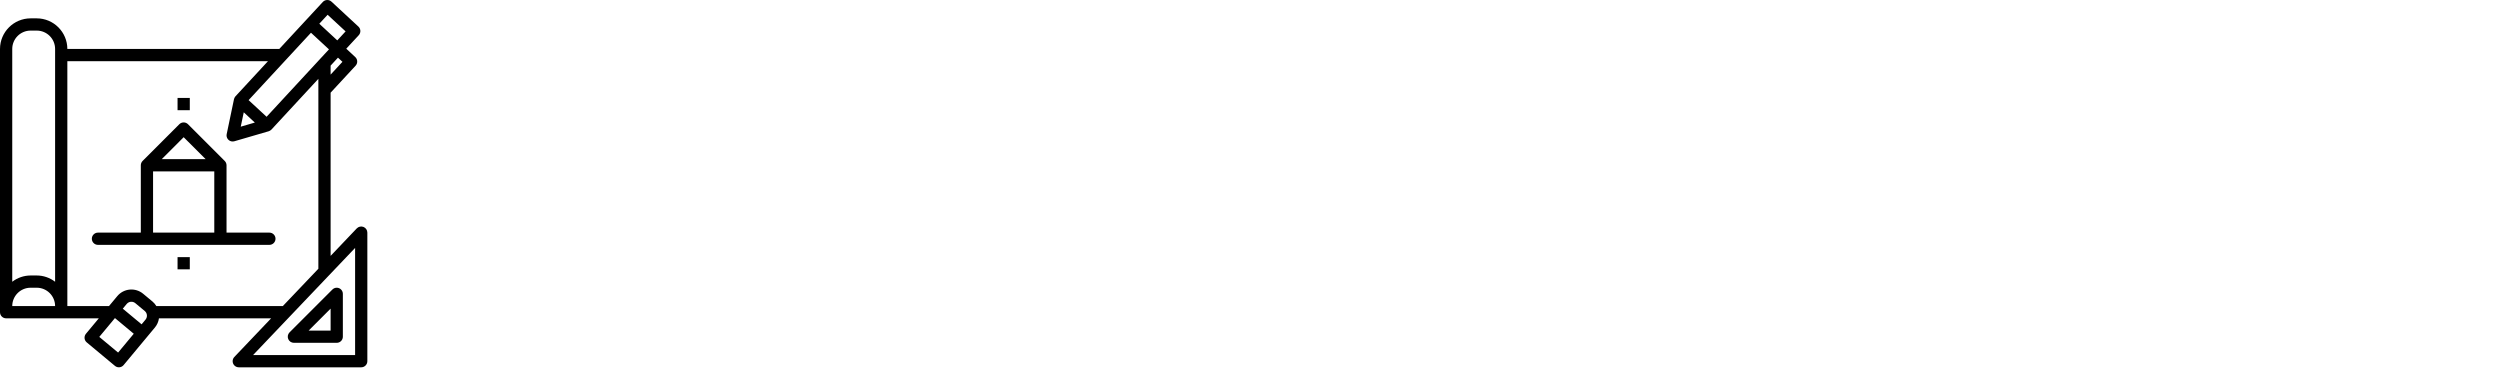
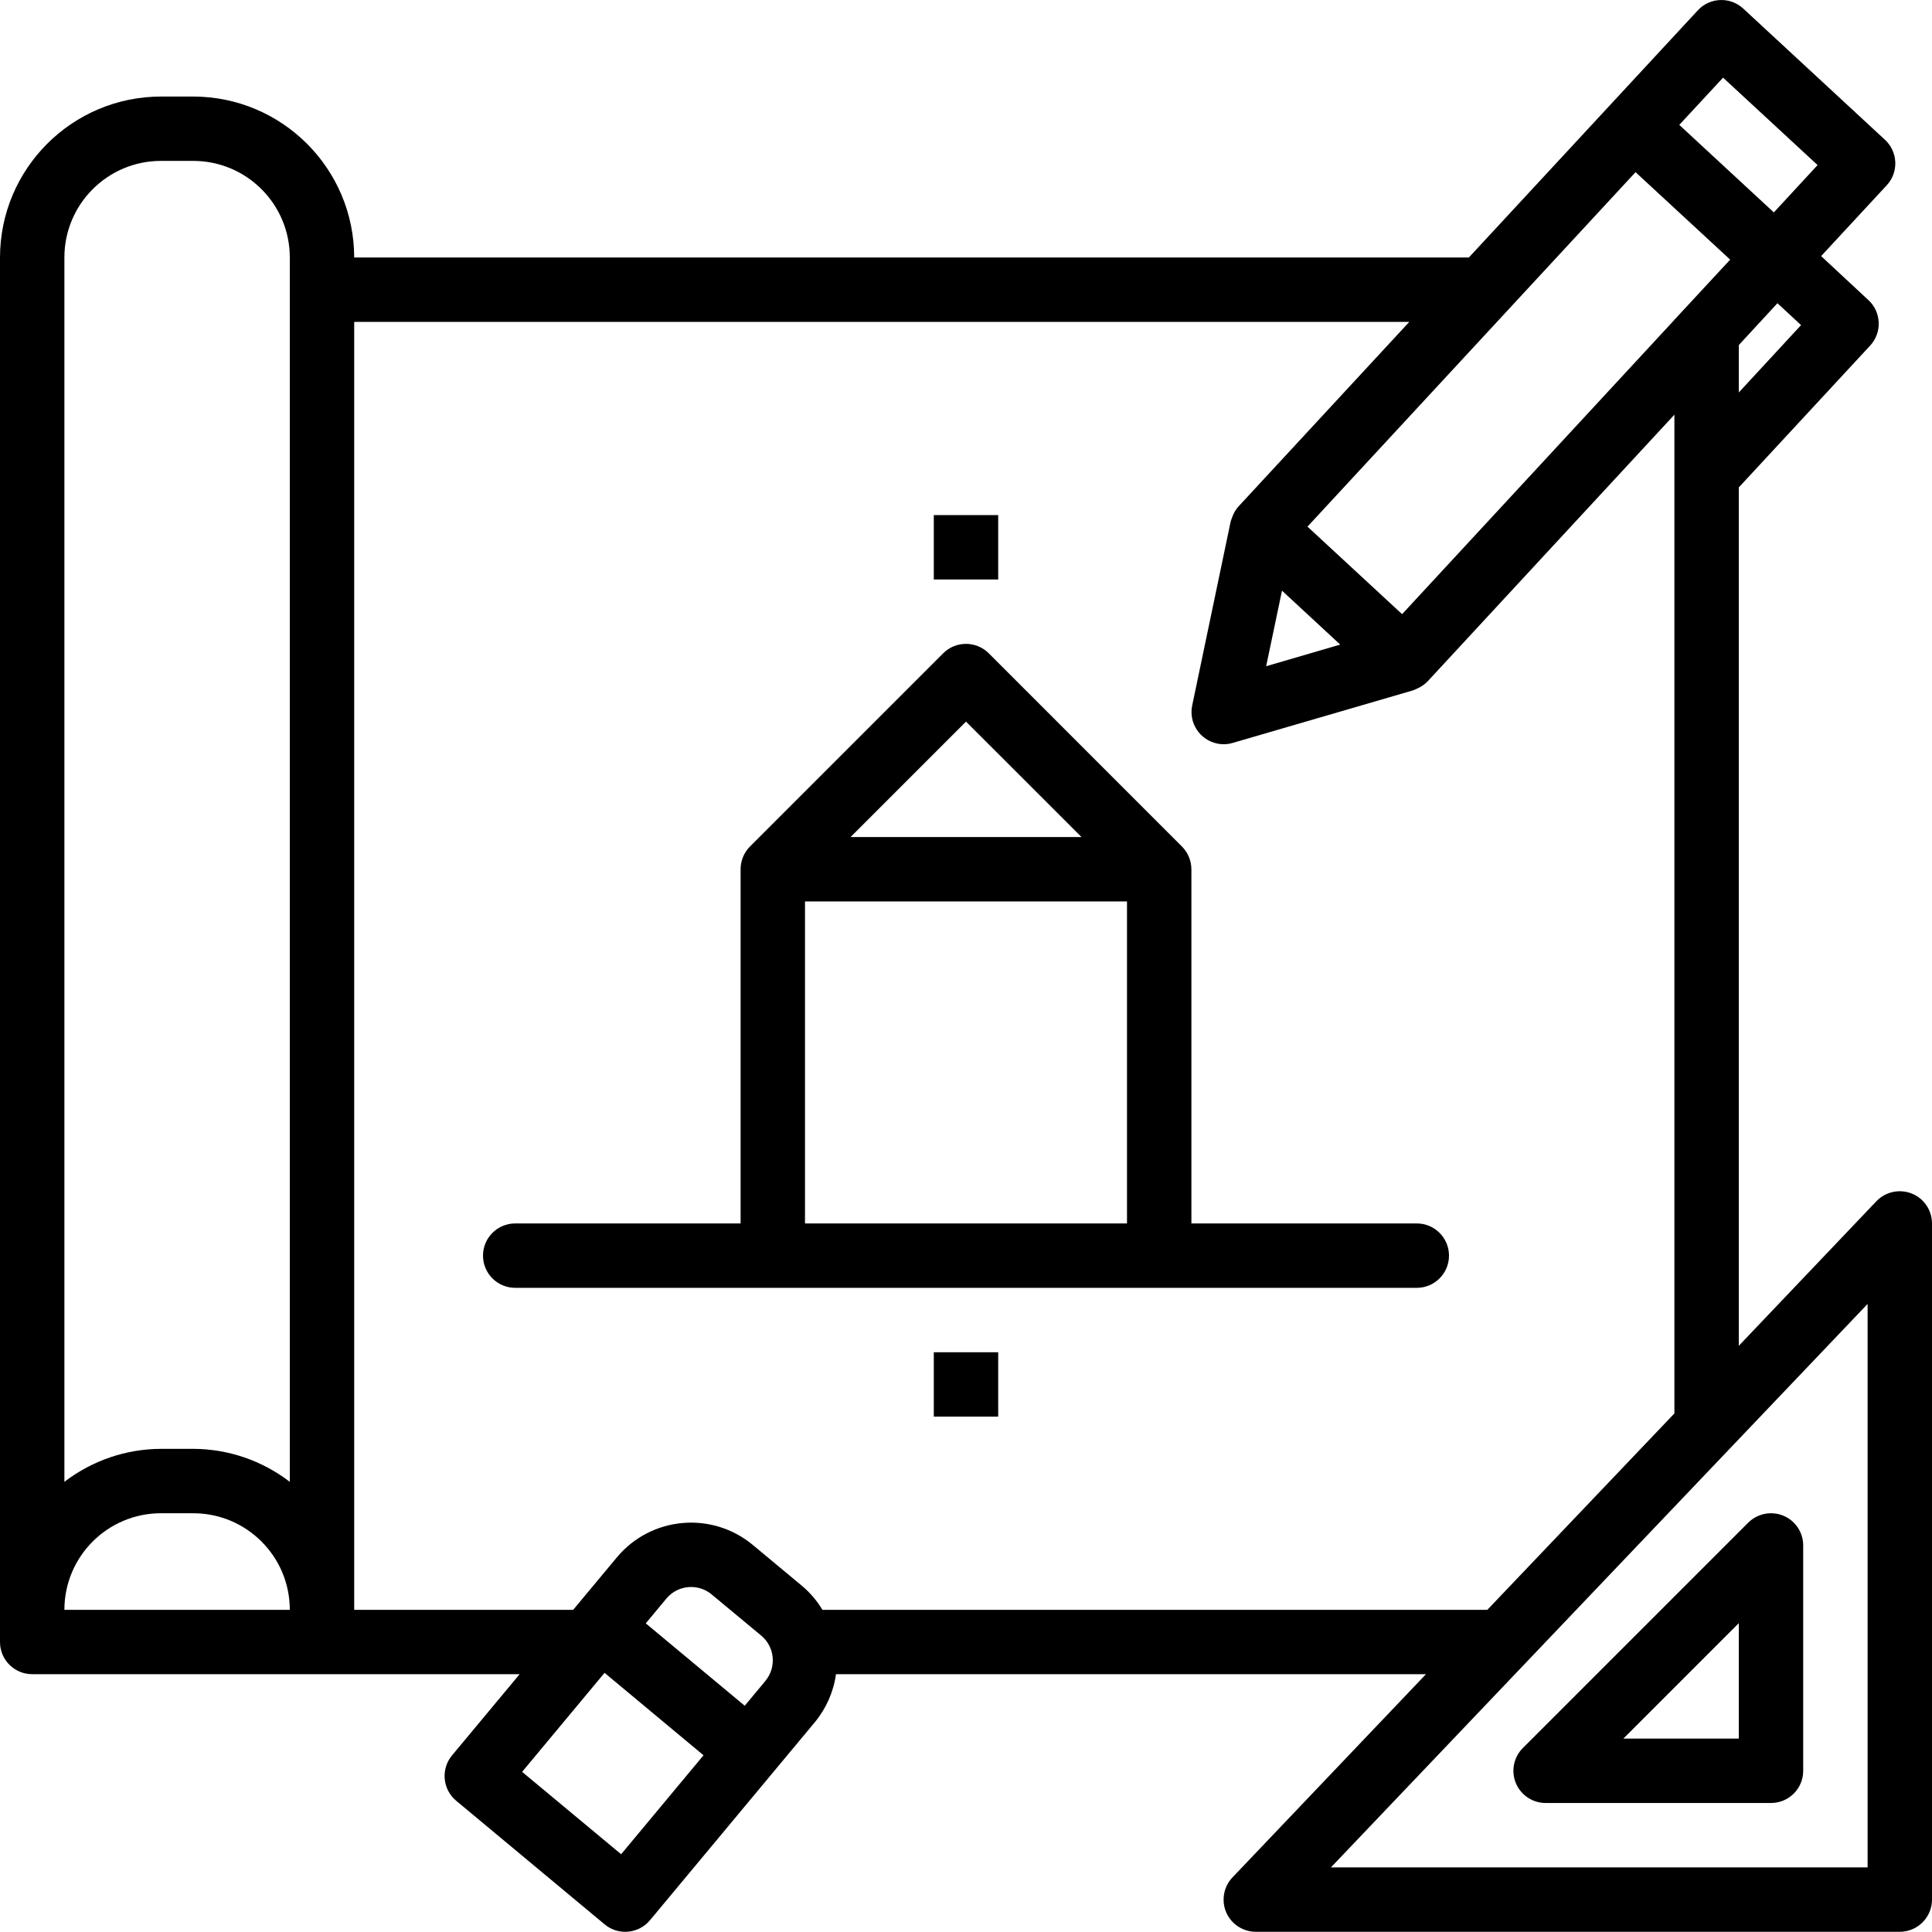
- <svg xmlns="http://www.w3.org/2000/svg" width="245" height="36" viewBox="0 0 245 36" fill="none">
+ <svg xmlns="http://www.w3.org/2000/svg" width="36" height="36" viewBox="0 0 36 36" fill="none">
  <path fill-rule="evenodd" clip-rule="evenodd" d="M35.623 22.24C35.394 22.149 35.133 22.206 34.963 22.384L32.4 25.077V9.079H32.403L34.848 6.439C35.073 6.196 35.058 5.816 34.815 5.591L34.814 5.591L33.934 4.772L35.157 3.452C35.382 3.209 35.367 2.829 35.123 2.604L32.483 0.16C32.24 -0.065 31.861 -0.051 31.636 0.193L27.37 4.798H6.6C6.598 3.142 5.256 1.801 3.6 1.799H3C1.344 1.801 0.002 3.142 0 4.798V30.597C0 30.928 0.269 31.196 0.6 31.196H9.683L8.423 32.709C8.211 32.964 8.246 33.342 8.5 33.554L11.267 35.858C11.521 36.07 11.9 36.035 12.112 35.78L12.112 35.78L15.183 32.091C15.395 31.835 15.532 31.525 15.577 31.196H26.571L22.965 34.983C22.737 35.223 22.746 35.603 22.986 35.831C23.098 35.937 23.246 35.996 23.4 35.996H35.4C35.731 35.996 36 35.727 36 35.396V22.797C36 22.552 35.851 22.331 35.623 22.24ZM33.56 6.058L32.4 7.313V6.43L33.12 5.65L33.56 6.058ZM31.2 5.96V5.951H31.207L32.239 4.838L30.476 3.208L24.363 9.813L26.126 11.444L31.2 5.96ZM24.973 12.011L23.593 12.414L23.888 11.006L24.973 12.011ZM33.868 3.076L32.107 1.447L31.291 2.327L33.053 3.958L33.868 3.076ZM3 2.998H3.6C4.595 2.998 5.4 3.804 5.4 4.798V27.612C4.884 27.215 4.252 26.999 3.6 26.997H3C2.349 26.999 1.717 27.215 1.2 27.612V4.798C1.2 3.804 2.006 2.998 3 2.998ZM3.6 28.197H3C2.006 28.197 1.2 29.003 1.2 29.997H5.4C5.4 29.003 4.595 28.197 3.6 28.197ZM14.261 31.323L13.877 31.784L12.033 30.249L12.416 29.788C12.628 29.533 13.006 29.498 13.261 29.71C13.261 29.71 13.261 29.711 13.262 29.711L14.184 30.477C14.438 30.688 14.473 31.066 14.262 31.321L14.261 31.322V31.323ZM9.729 33.016L11.574 34.551L13.109 32.707L11.265 31.171L9.729 33.016ZM15.325 29.997C15.225 29.83 15.099 29.682 14.951 29.556L14.029 28.789C13.265 28.153 12.13 28.256 11.494 29.02L10.68 29.997H6.6V5.998H26.26L23.076 9.439C23.03 9.49 22.994 9.55 22.969 9.614C22.962 9.631 22.956 9.647 22.95 9.665C22.948 9.672 22.945 9.679 22.942 9.686C22.938 9.697 22.934 9.709 22.931 9.721L22.215 13.145C22.147 13.469 22.355 13.787 22.68 13.855C22.776 13.875 22.876 13.871 22.97 13.843L26.33 12.864C26.338 12.862 26.346 12.858 26.354 12.854C26.36 12.851 26.367 12.848 26.374 12.845C26.389 12.84 26.404 12.832 26.421 12.824C26.488 12.793 26.549 12.75 26.601 12.697L31.2 7.727V26.337L27.714 29.997H15.325ZM24.8 34.796H34.8V24.297L24.8 34.796ZM28.8 33.596C28.558 33.596 28.339 33.45 28.246 33.226C28.153 33.002 28.204 32.744 28.376 32.572L32.576 28.372C32.689 28.26 32.841 28.197 33 28.197C33.332 28.197 33.6 28.465 33.6 28.797V32.996C33.6 33.328 33.332 33.596 33 33.596H28.8ZM32.4 32.396V30.245L30.249 32.396H32.4ZM22.2 22.797H26.4C26.731 22.797 27 23.066 27 23.397C27 23.728 26.731 23.997 26.4 23.997H9.6C9.269 23.997 9 23.728 9 23.397C9 23.066 9.269 22.797 9.6 22.797H13.8V16.198C13.8 16.038 13.863 15.886 13.975 15.773L17.575 12.173C17.809 11.939 18.189 11.939 18.424 12.173L22.023 15.773C22.136 15.886 22.199 16.038 22.2 16.198V22.797ZM20.152 15.597L18 13.446L15.849 15.597H20.152ZM15 16.797H21V22.797H15V16.797ZM17.4 9.598H18.6V10.798H17.4V9.598ZM18.6 25.197H17.4V26.397H18.6V25.197Z" fill="black" />
</svg>
